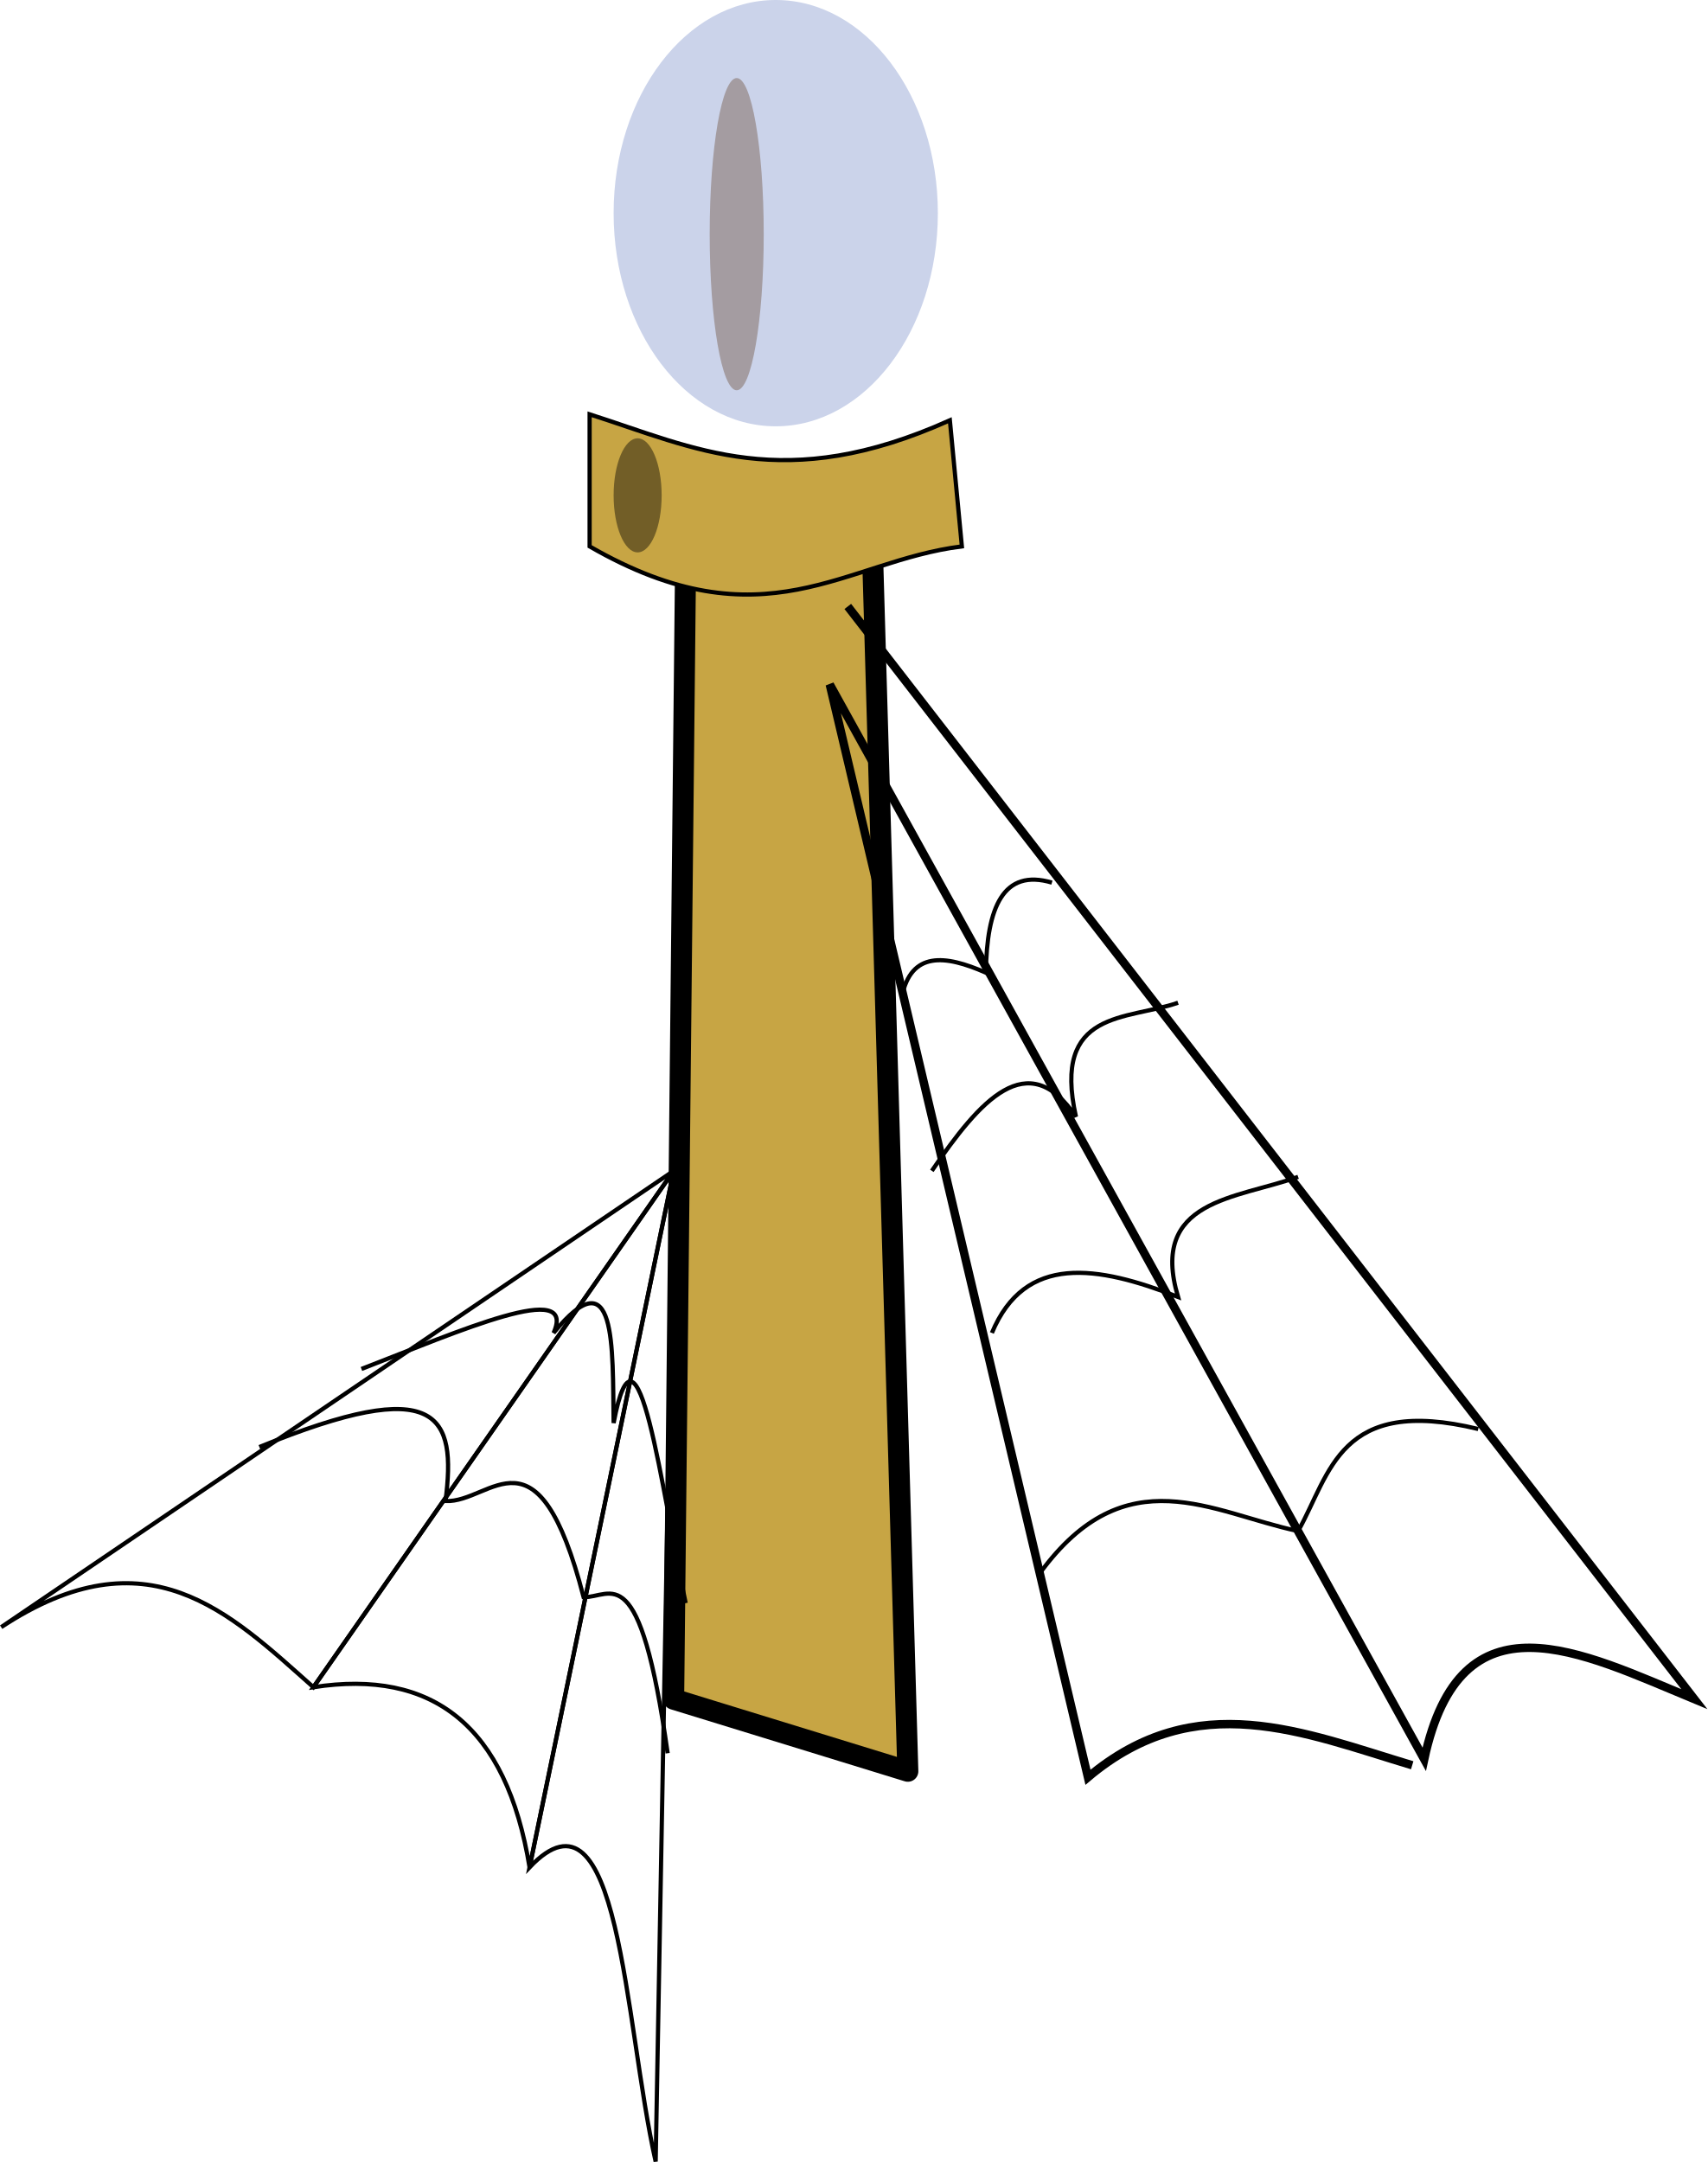
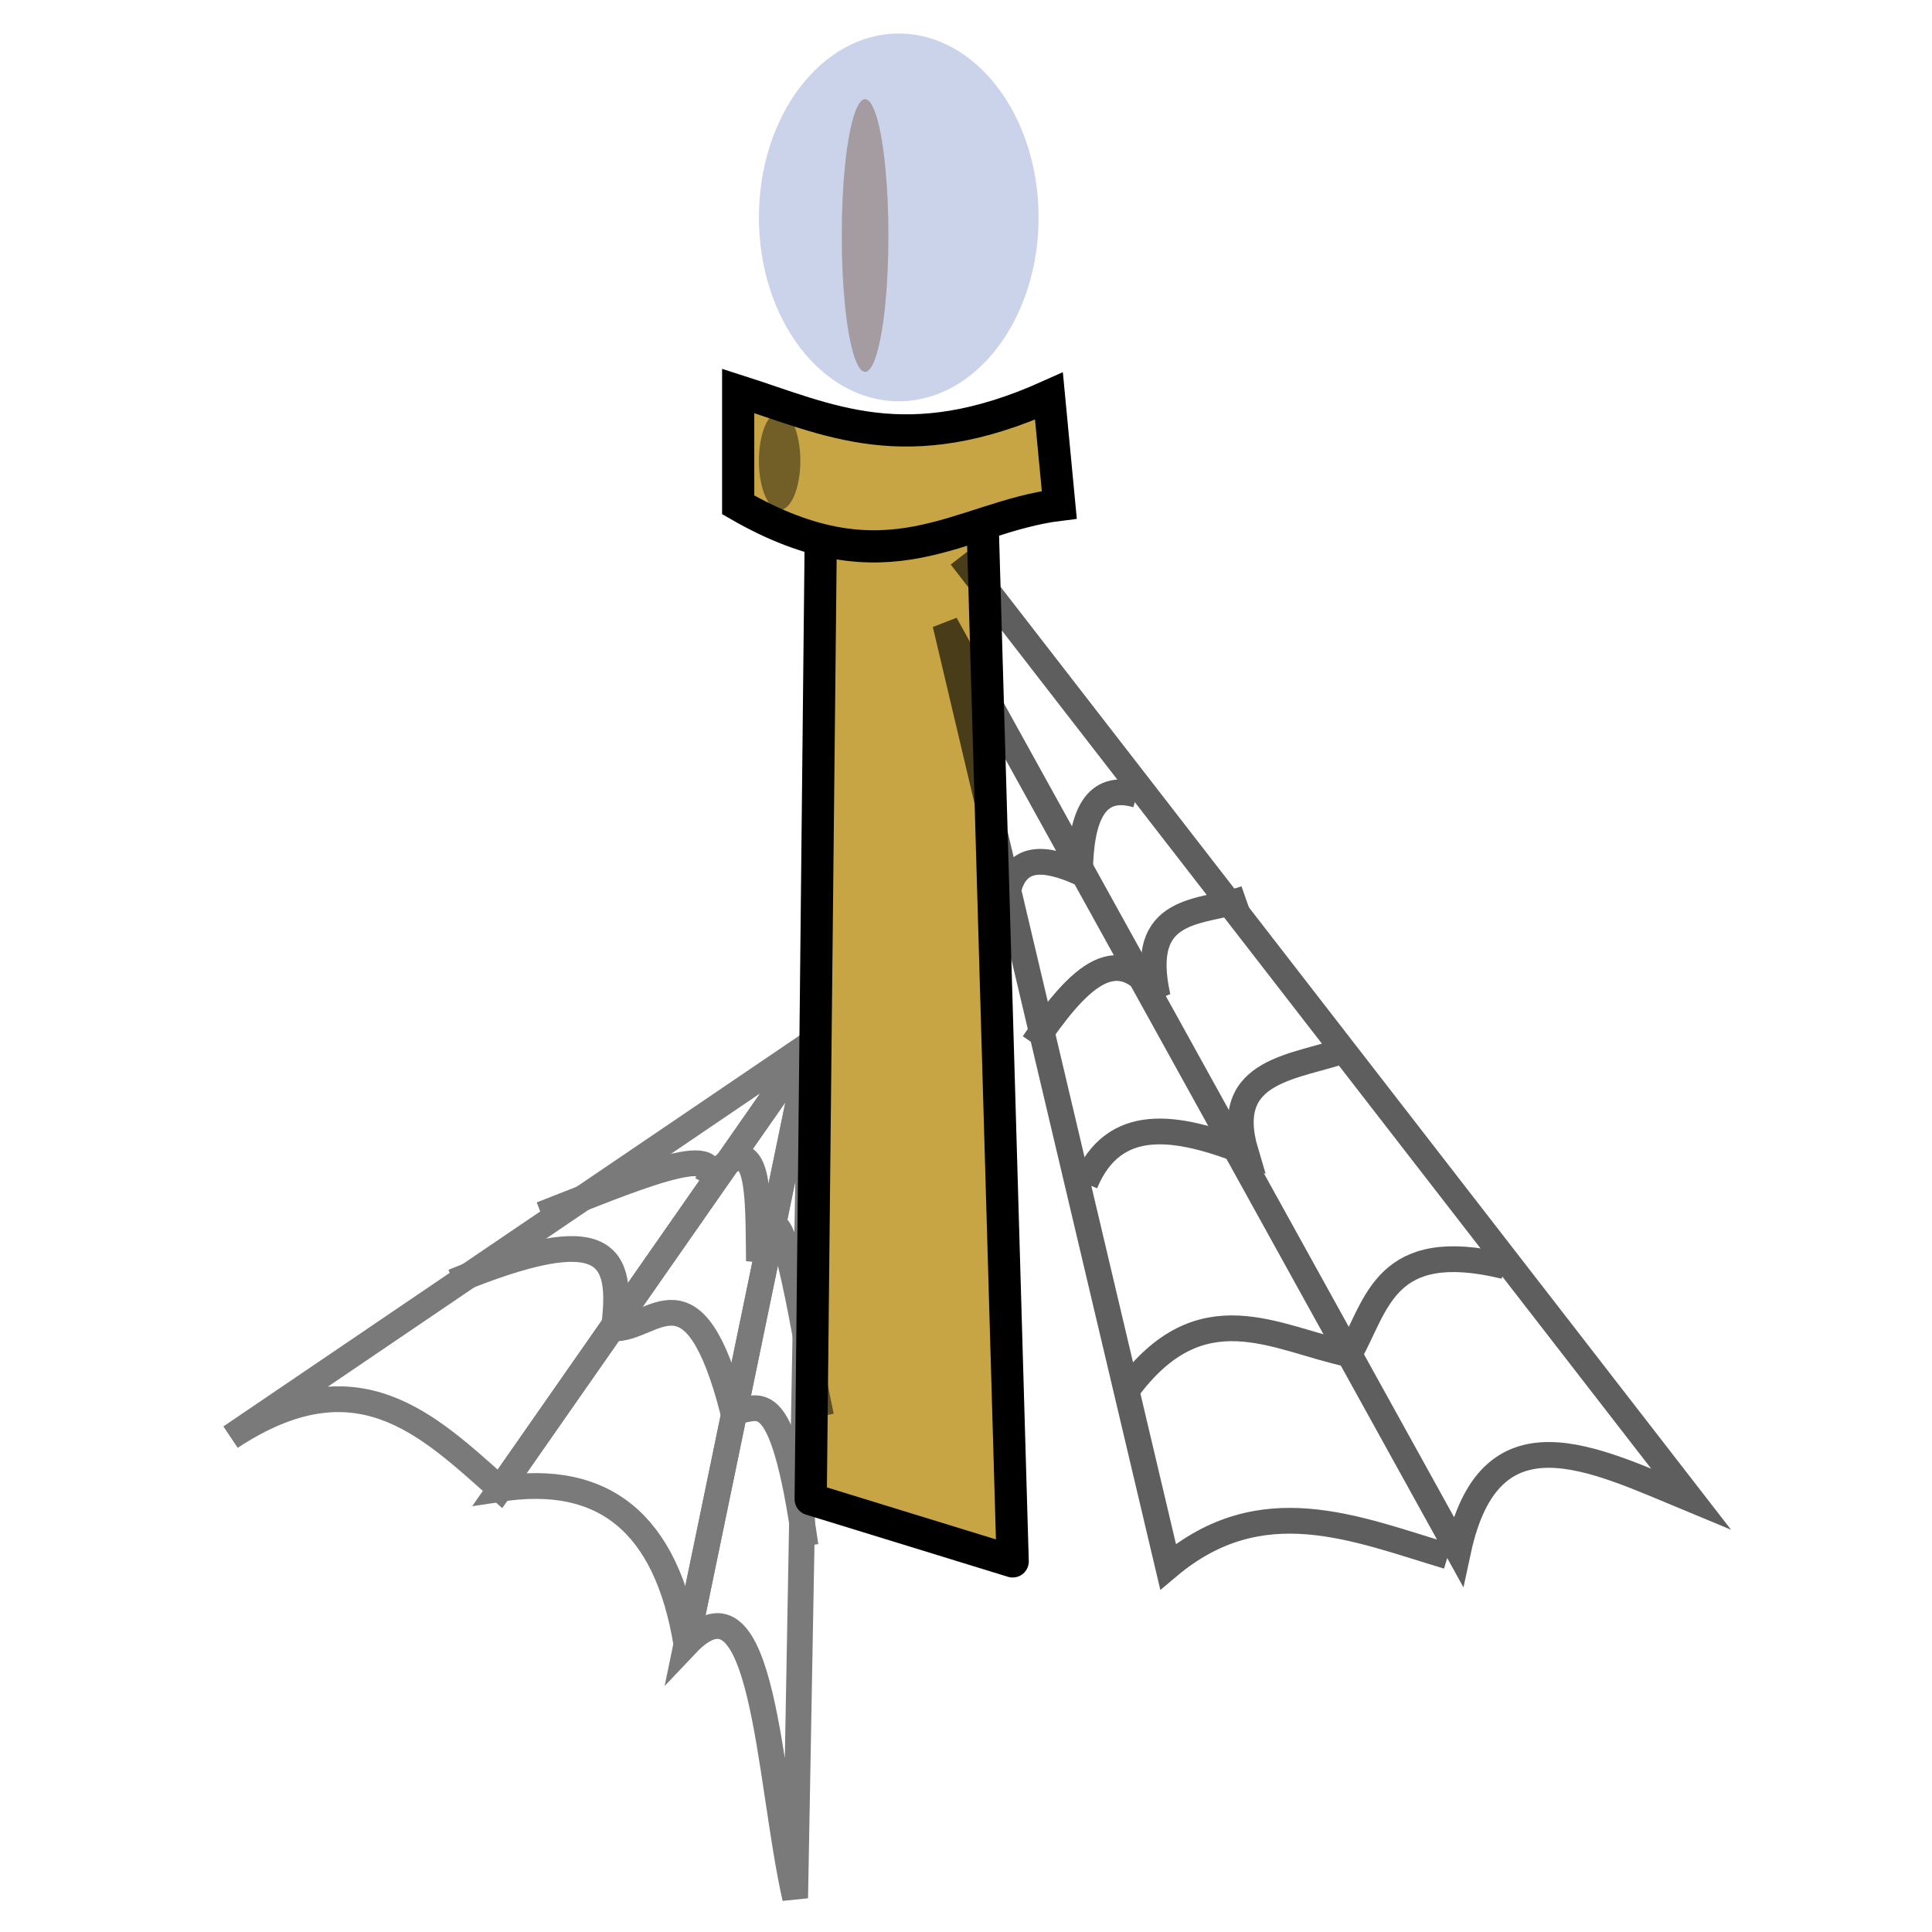
- <svg xmlns="http://www.w3.org/2000/svg" width="406.233" height="514.396" id="svg2" version="1.1">
+ <svg xmlns="http://www.w3.org/2000/svg" width="75" height="75" id="svg2" version="1.1">
  <defs id="defs4" />
-   <g id="layer1" transform="translate(-111.1478,-120.9336)">
-     <path style="fill:#c7a544;stroke:#000000;stroke-width:5;stroke-linecap:round;stroke-linejoin:round;stroke-miterlimit:4;stroke-opacity:1;stroke-dasharray:none" d="m 274.286,252.362 -2.857,272.857 55.714,17.143 L 318.571,246.648 Z" id="path3975" />
-     <path style="fill:#c7a544;stroke:#000000;stroke-width:1px;stroke-linecap:butt;stroke-linejoin:miter;stroke-opacity:1" d="m 251.429,219.505 c 25.136,8.026 46.204,19.17 85.714,1.429 l 2.857,30 C 312.202,254.386 292.928,274.885 251.429,250.934 Z" id="path810" />
-     <path style="opacity:0.427;fill:#000000;fill-opacity:1;fill-rule:nonzero;stroke:none" id="path812" d="m 268.571,231.648 c 0,7.495 -2.558,13.571 -5.714,13.571 -3.156,0 -5.714,-6.076 -5.714,-13.571 0,-7.495 2.558,-13.571 5.714,-13.571 C 266.013,218.076 268.571,224.153 268.571,231.648 Z" transform="translate(0,7.142857)" />
-     <path style="fill:#cbd3ea;fill-opacity:1;fill-rule:nonzero;stroke:none" id="path3971" d="m 330,184.505 c 0,20.119 -11.193,36.429 -25,36.429 -13.807,0 -25,-16.31 -25,-36.429 0,-20.119 11.193,-36.429 25,-36.429 C 318.807,148.076 330,164.386 330,184.505 Z" transform="matrix(1.542857,0,0,1.392157,-174.8571,-85.21206)" />
-     <path style="opacity:0.41;fill:#6b4c37;fill-opacity:1;fill-rule:nonzero;stroke:none" id="path3973" d="m 292.857,176.648 c 0,20.513 -2.878,37.143 -6.429,37.143 -3.55,0 -6.429,-16.629 -6.429,-37.143 0,-20.513 2.878,-37.143 6.429,-37.143 C 289.979,139.505 292.857,156.134 292.857,176.648 Z" />
-     <path style="fill:none;stroke:#000000;stroke-width:2;stroke-linecap:butt;stroke-linejoin:miter;stroke-miterlimit:4;stroke-opacity:1;stroke-dasharray:none" d="m 312.857,265.219 201.429,260 C 487.148,513.995 458.685,499.061 450,539.505 L 308.571,283.791 370,543.791 c 25.714,-21.667 51.429,-10.569 77.143,-2.857" id="path3977" />
-     <path style="fill:none;stroke:#000000;stroke-width:1px;stroke-linecap:butt;stroke-linejoin:miter;stroke-opacity:1" d="m 358.571,495.219 c 20.476,-27.996 40.952,-14.315 61.429,-10 7.723,-13.721 9.775,-32.302 42.857,-24.286" id="path3979" />
-     <path style="fill:none;stroke:#000000;stroke-width:1px;stroke-linecap:butt;stroke-linejoin:miter;stroke-opacity:1" d="m 347.143,438.076 c 7.887,-18.899 25.084,-16.075 44.286,-8.571 C 384.514,406.282 405.372,406.204 420,400.934" id="path3981" />
-     <path style="fill:none;stroke:#000000;stroke-width:1px;stroke-linecap:butt;stroke-linejoin:miter;stroke-opacity:1" d="m 391.429,359.505 c -12.104,4.238 -30.04,1.476 -24.286,27.143 -11.429,-17.041 -22.857,-3.877 -34.286,12.857" id="path3983" />
-     <path style="fill:none;stroke:#000000;stroke-width:1px;stroke-linecap:butt;stroke-linejoin:miter;stroke-opacity:1" d="m 325.714,358.076 c 2.204,-10.829 10.229,-10.018 20,-5.714 0.189,-15.558 4.128,-24.866 15.714,-21.429" id="path3985" />
-     <path style="fill:none;stroke:#000000;stroke-width:1px;stroke-linecap:butt;stroke-linejoin:miter;stroke-opacity:1" d="m 271.429,399.505 -160,108.571 C 146.268,485.126 165.687,504.581 185.714,522.362 Z" id="path3987" />
-     <path id="path3989" d="M 271.429,399.505 237.143,565.219 C 231.644,531.527 214.069,517.962 185.714,522.362 Z" style="fill:none;stroke:#000000;stroke-width:1px;stroke-linecap:butt;stroke-linejoin:miter;stroke-opacity:1" />
-     <path style="fill:none;stroke:#000000;stroke-width:1px;stroke-linecap:butt;stroke-linejoin:miter;stroke-opacity:1" d="M 271.429,399.505 237.143,565.219 C 258.65,542.523 259.634,601.92 267.143,635.219 Z" id="path3991" />
-     <path style="fill:none;stroke:#000000;stroke-width:1px;stroke-linecap:butt;stroke-linejoin:miter;stroke-opacity:1" d="m 172.857,465.219 c 42.885,-17.563 46.889,-7.487 44.286,12.857 10.952,0.457 21.905,-19.47 32.857,22.857 6.667,0.179 13.333,-10.137 20,37.143" id="path3993" />
-     <path style="fill:none;stroke:#000000;stroke-width:1px;stroke-linecap:butt;stroke-linejoin:miter;stroke-opacity:1" d="m 197.143,446.648 c 23.602,-9.13 51.394,-21.402 45.714,-8.571 15.015,-18.489 14.008,3.074 14.286,21.429 5.714,-30.261 11.429,16.123 17.143,42.857" id="path3995" />
+   <g id="layer1" transform="translate(-111.1478,-560.3293)">
+     <path style="fill:#c7a544;stroke:#000000;stroke-width:1.25;stroke-linecap:round;stroke-linejoin:round;stroke-miterlimit:4;stroke-opacity:1;stroke-dasharray:none" d="m 143.021,580.128 -0.402,38.402 7.841,2.413 L 149.254,579.324 Z" id="path3975" />
+     <path style="fill:#c7a544;stroke:#000000;stroke-width:1.25;stroke-linecap:butt;stroke-linejoin:miter;stroke-opacity:1;stroke-miterlimit:4;stroke-dasharray:none" d="m 139.804,575.504 c 3.538,1.13 6.503,2.698 12.064,0.201 l 0.402,4.222 C 148.358,580.413 145.645,583.298 139.804,579.927 Z" id="path810" />
+     <path style="opacity:0.427;fill:#000000;fill-opacity:1;fill-rule:nonzero;stroke:none;stroke-width:8.882;stroke-miterlimit:4;stroke-dasharray:none" id="path812" d="m 268.571,231.648 a 5.714,13.571 0 1 1 -11.429,0 A 5.714,13.571 0 1 1 268.571,231.648 Z" transform="matrix(0.140741,0,0,0.140741,104.4179,545.616)" />
+     <path style="fill:#cbd3ea;fill-opacity:1;fill-rule:nonzero;stroke:none" id="path3971" d="m 330,184.505 a 25,36.429 0 1 1 -50,0 A 25,36.429 0 1 1 330,184.505 Z" transform="matrix(0.2171433,0,0,0.1959336,79.80837,532.6179)" />
+     <path style="opacity:0.41;fill:#6b4c37;fill-opacity:1;fill-rule:nonzero;stroke:none" id="path3973" d="m 292.857,176.648 a 6.429,37.143 0 1 1 -12.857,0 A 6.429,37.143 0 1 1 292.857,176.648 Z" transform="matrix(0.140741,0,0,0.140741,104.4179,544.6107)" />
+     <g id="g4011" style="stroke-width:1;stroke-miterlimit:4;stroke-dasharray:none;opacity:0.631">
+       <path id="path3977" d="m 148.45,581.938 28.349,36.593 c -3.819,-1.58 -7.825,-3.682 -9.048,2.011 l -19.905,-35.989 8.646,36.593 c 3.619,-3.05 7.238,-1.487 10.857,-0.402" style="fill:none;stroke:#000000;stroke-width:1;stroke-linecap:butt;stroke-linejoin:miter;stroke-miterlimit:4;stroke-opacity:1;stroke-dasharray:none" />
+       <path id="path3979" d="m 154.884,614.308 c 2.882,-3.94 5.764,-2.015 8.646,-1.407 1.087,-1.931 1.376,-4.546 6.032,-3.418" style="fill:none;stroke:#000000;stroke-width:1;stroke-linecap:butt;stroke-linejoin:miter;stroke-opacity:1;stroke-miterlimit:4;stroke-dasharray:none" />
+       <path id="path3981" d="m 153.275,606.266 c 1.11,-2.66 3.53,-2.262 6.233,-1.206 -0.973,-3.268 1.962,-3.279 4.021,-4.021" style="fill:none;stroke:#000000;stroke-width:1;stroke-linecap:butt;stroke-linejoin:miter;stroke-opacity:1;stroke-miterlimit:4;stroke-dasharray:none" />
+       <path id="path3983" d="m 159.508,595.208 c -1.703,0.596 -4.228,0.208 -3.418,3.82 -1.608,-2.398 -3.217,-0.546 -4.825,1.81" style="fill:none;stroke:#000000;stroke-width:1;stroke-linecap:butt;stroke-linejoin:miter;stroke-opacity:1;stroke-miterlimit:4;stroke-dasharray:none" />
+       <path id="path3985" d="m 150.259,595.007 c 0.31,-1.524 1.44,-1.41 2.815,-0.804 0.027,-2.19 0.581,-3.5 2.212,-3.016" style="fill:none;stroke:#000000;stroke-width:1;stroke-linecap:butt;stroke-linejoin:miter;stroke-opacity:1;stroke-miterlimit:4;stroke-dasharray:none" />
+     </g>
+     <g id="g4018" style="stroke-width:1;stroke-miterlimit:4;stroke-dasharray:none;opacity:0.522">
+       <path id="path3987" d="m 142.619,600.837 -22.519,15.28 C 125.004,612.888 127.737,615.626 130.556,618.128 Z" style="fill:none;stroke:#000000;stroke-width:1;stroke-linecap:butt;stroke-linejoin:miter;stroke-opacity:1;stroke-miterlimit:4;stroke-dasharray:none" />
+       <path style="fill:none;stroke:#000000;stroke-width:1;stroke-linecap:butt;stroke-linejoin:miter;stroke-opacity:1;stroke-miterlimit:4;stroke-dasharray:none" d="m 142.619,600.837 -4.825,23.323 C 137.02,619.418 134.546,617.509 130.556,618.128 Z" id="path3989" />
+       <path id="path3991" d="m 142.619,600.837 -4.825,23.323 C 140.821,620.966 140.959,629.325 142.016,634.012 Z" style="fill:none;stroke:#000000;stroke-width:1;stroke-linecap:butt;stroke-linejoin:miter;stroke-opacity:1;stroke-miterlimit:4;stroke-dasharray:none" />
+       <path id="path3993" d="m 128.746,610.086 c 6.036,-2.472 6.599,-1.054 6.233,1.81 1.541,0.064 3.083,-2.74 4.624,3.217 0.938,0.025 1.877,-1.427 2.815,5.228" style="fill:none;stroke:#000000;stroke-width:1;stroke-linecap:butt;stroke-linejoin:miter;stroke-opacity:1;stroke-miterlimit:4;stroke-dasharray:none" />
+       <path id="path3995" d="m 132.164,607.472 c 3.322,-1.285 7.233,-3.012 6.434,-1.206 2.113,-2.602 1.972,0.433 2.011,3.016 0.804,-4.259 1.608,2.269 2.413,6.032" style="fill:none;stroke:#000000;stroke-width:1;stroke-linecap:butt;stroke-linejoin:miter;stroke-opacity:1;stroke-miterlimit:4;stroke-dasharray:none" />
+     </g>
  </g>
</svg>
